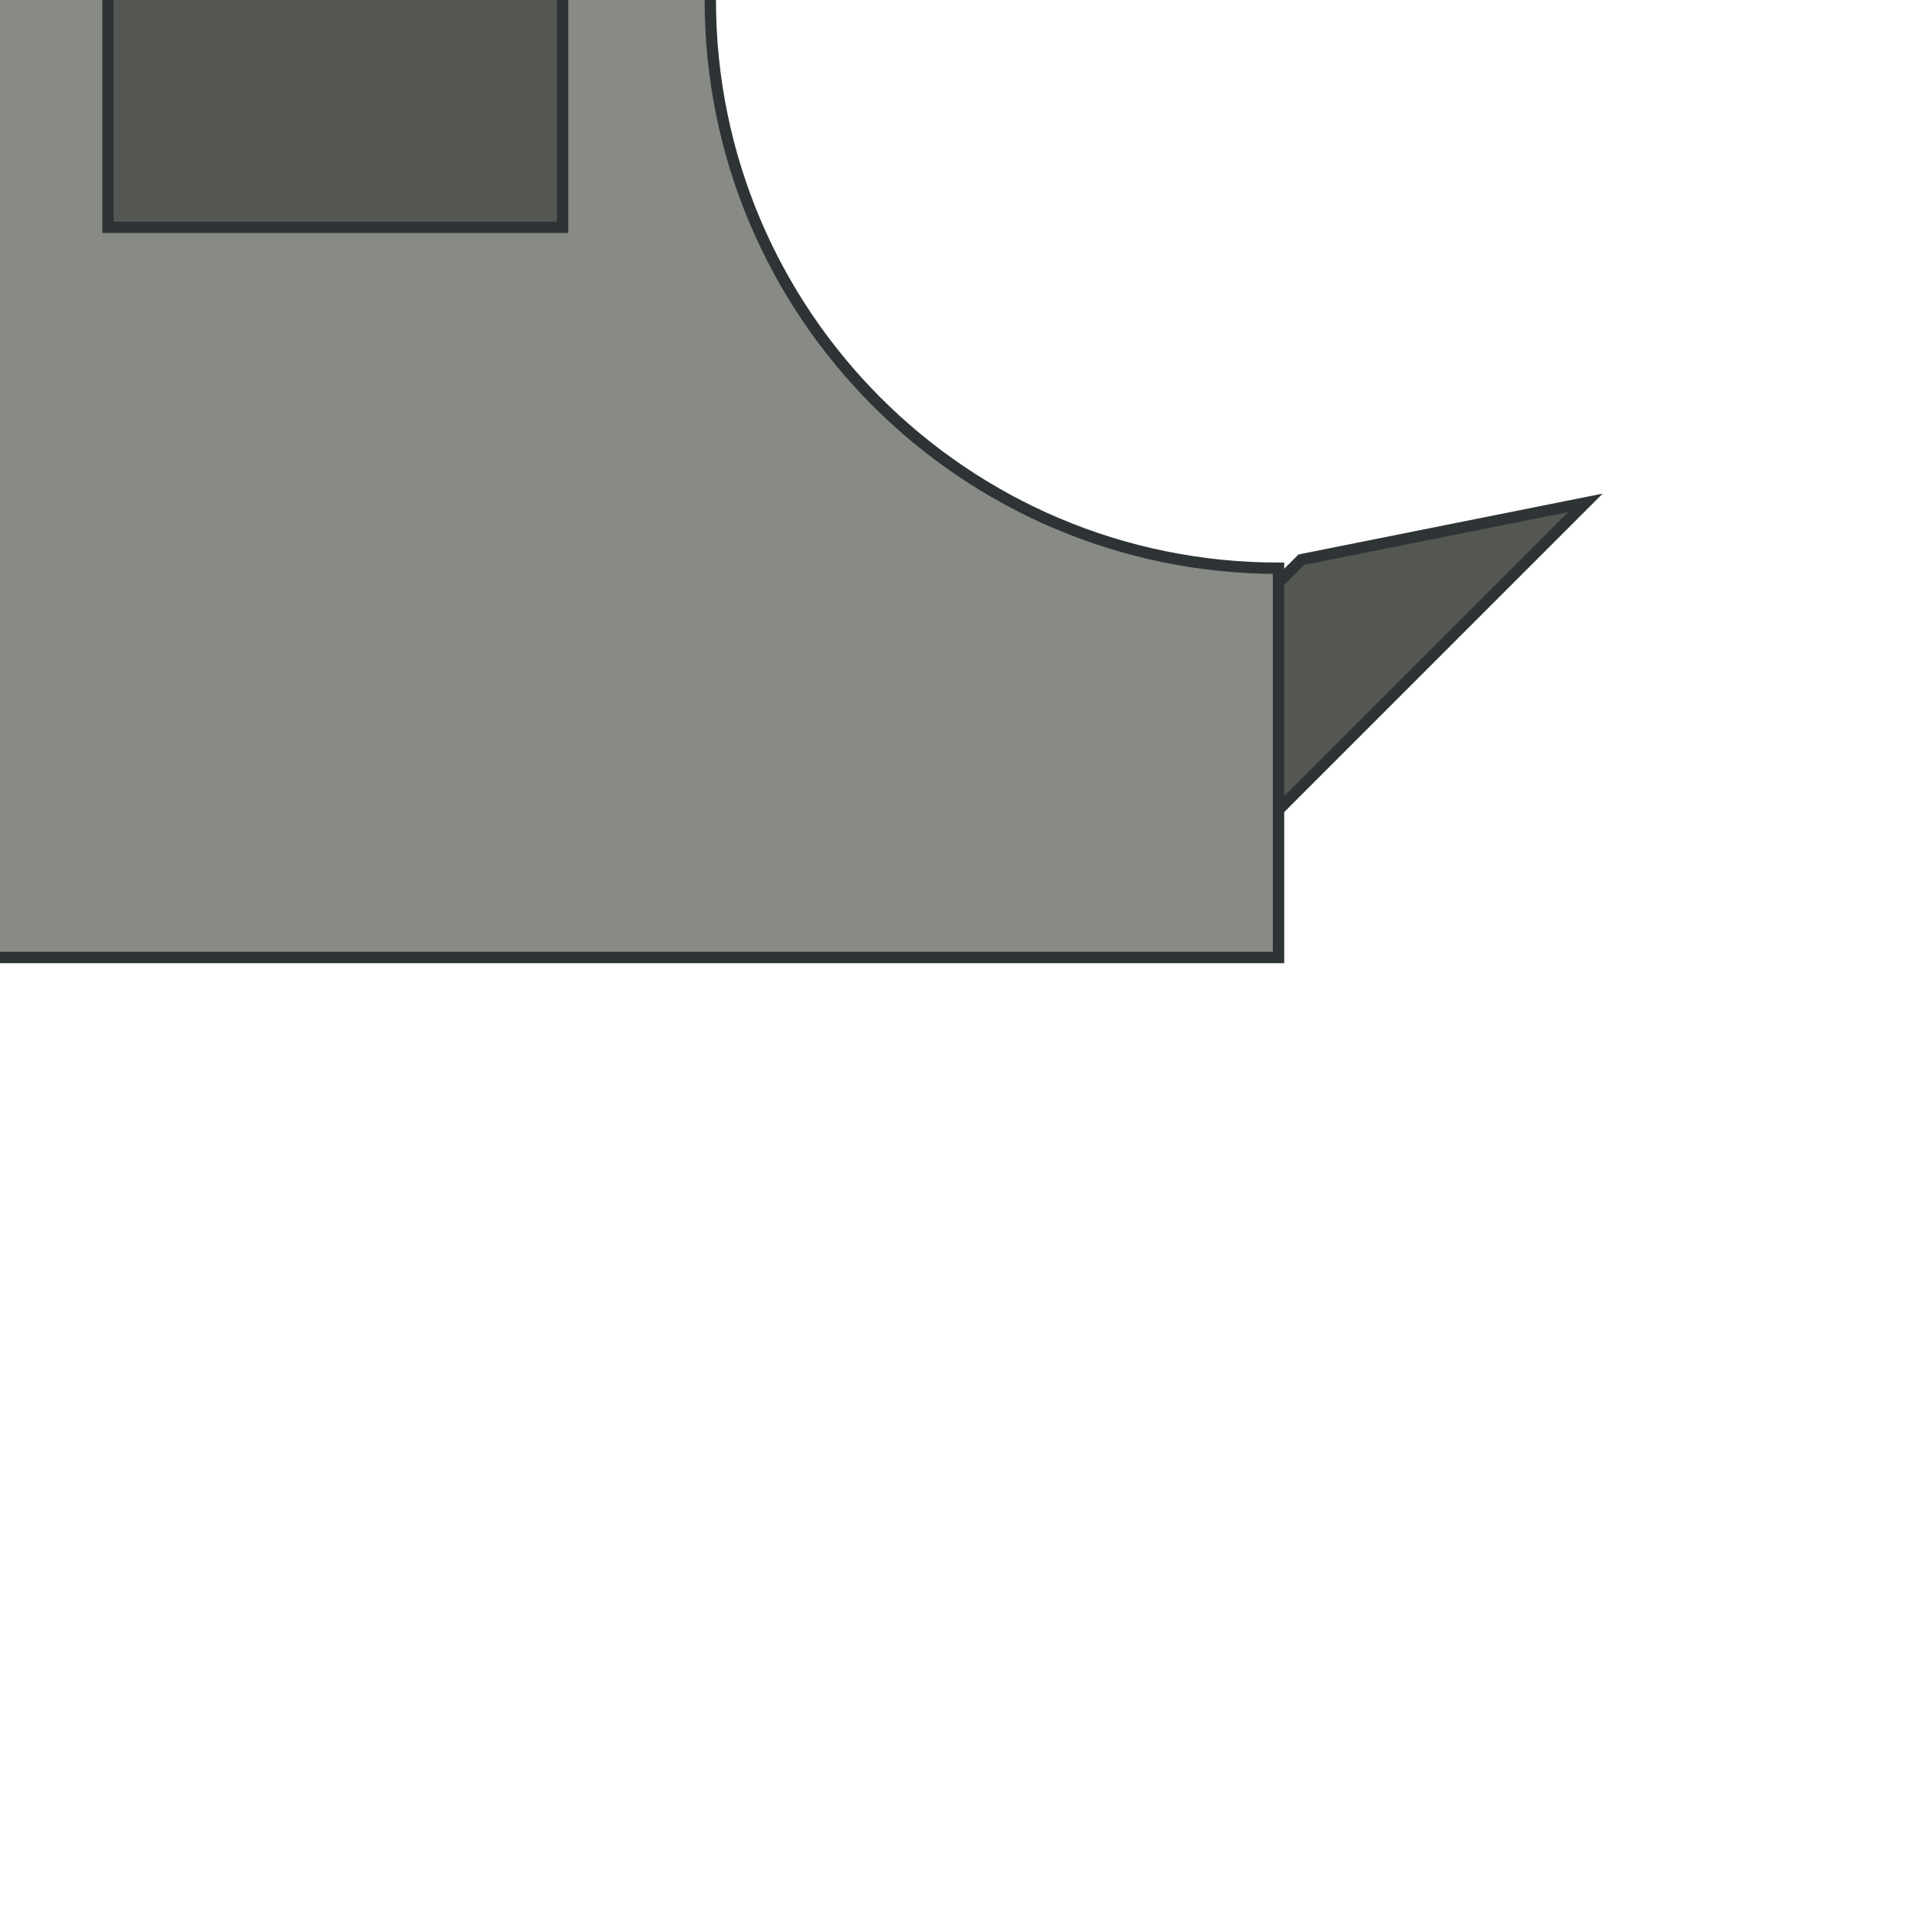
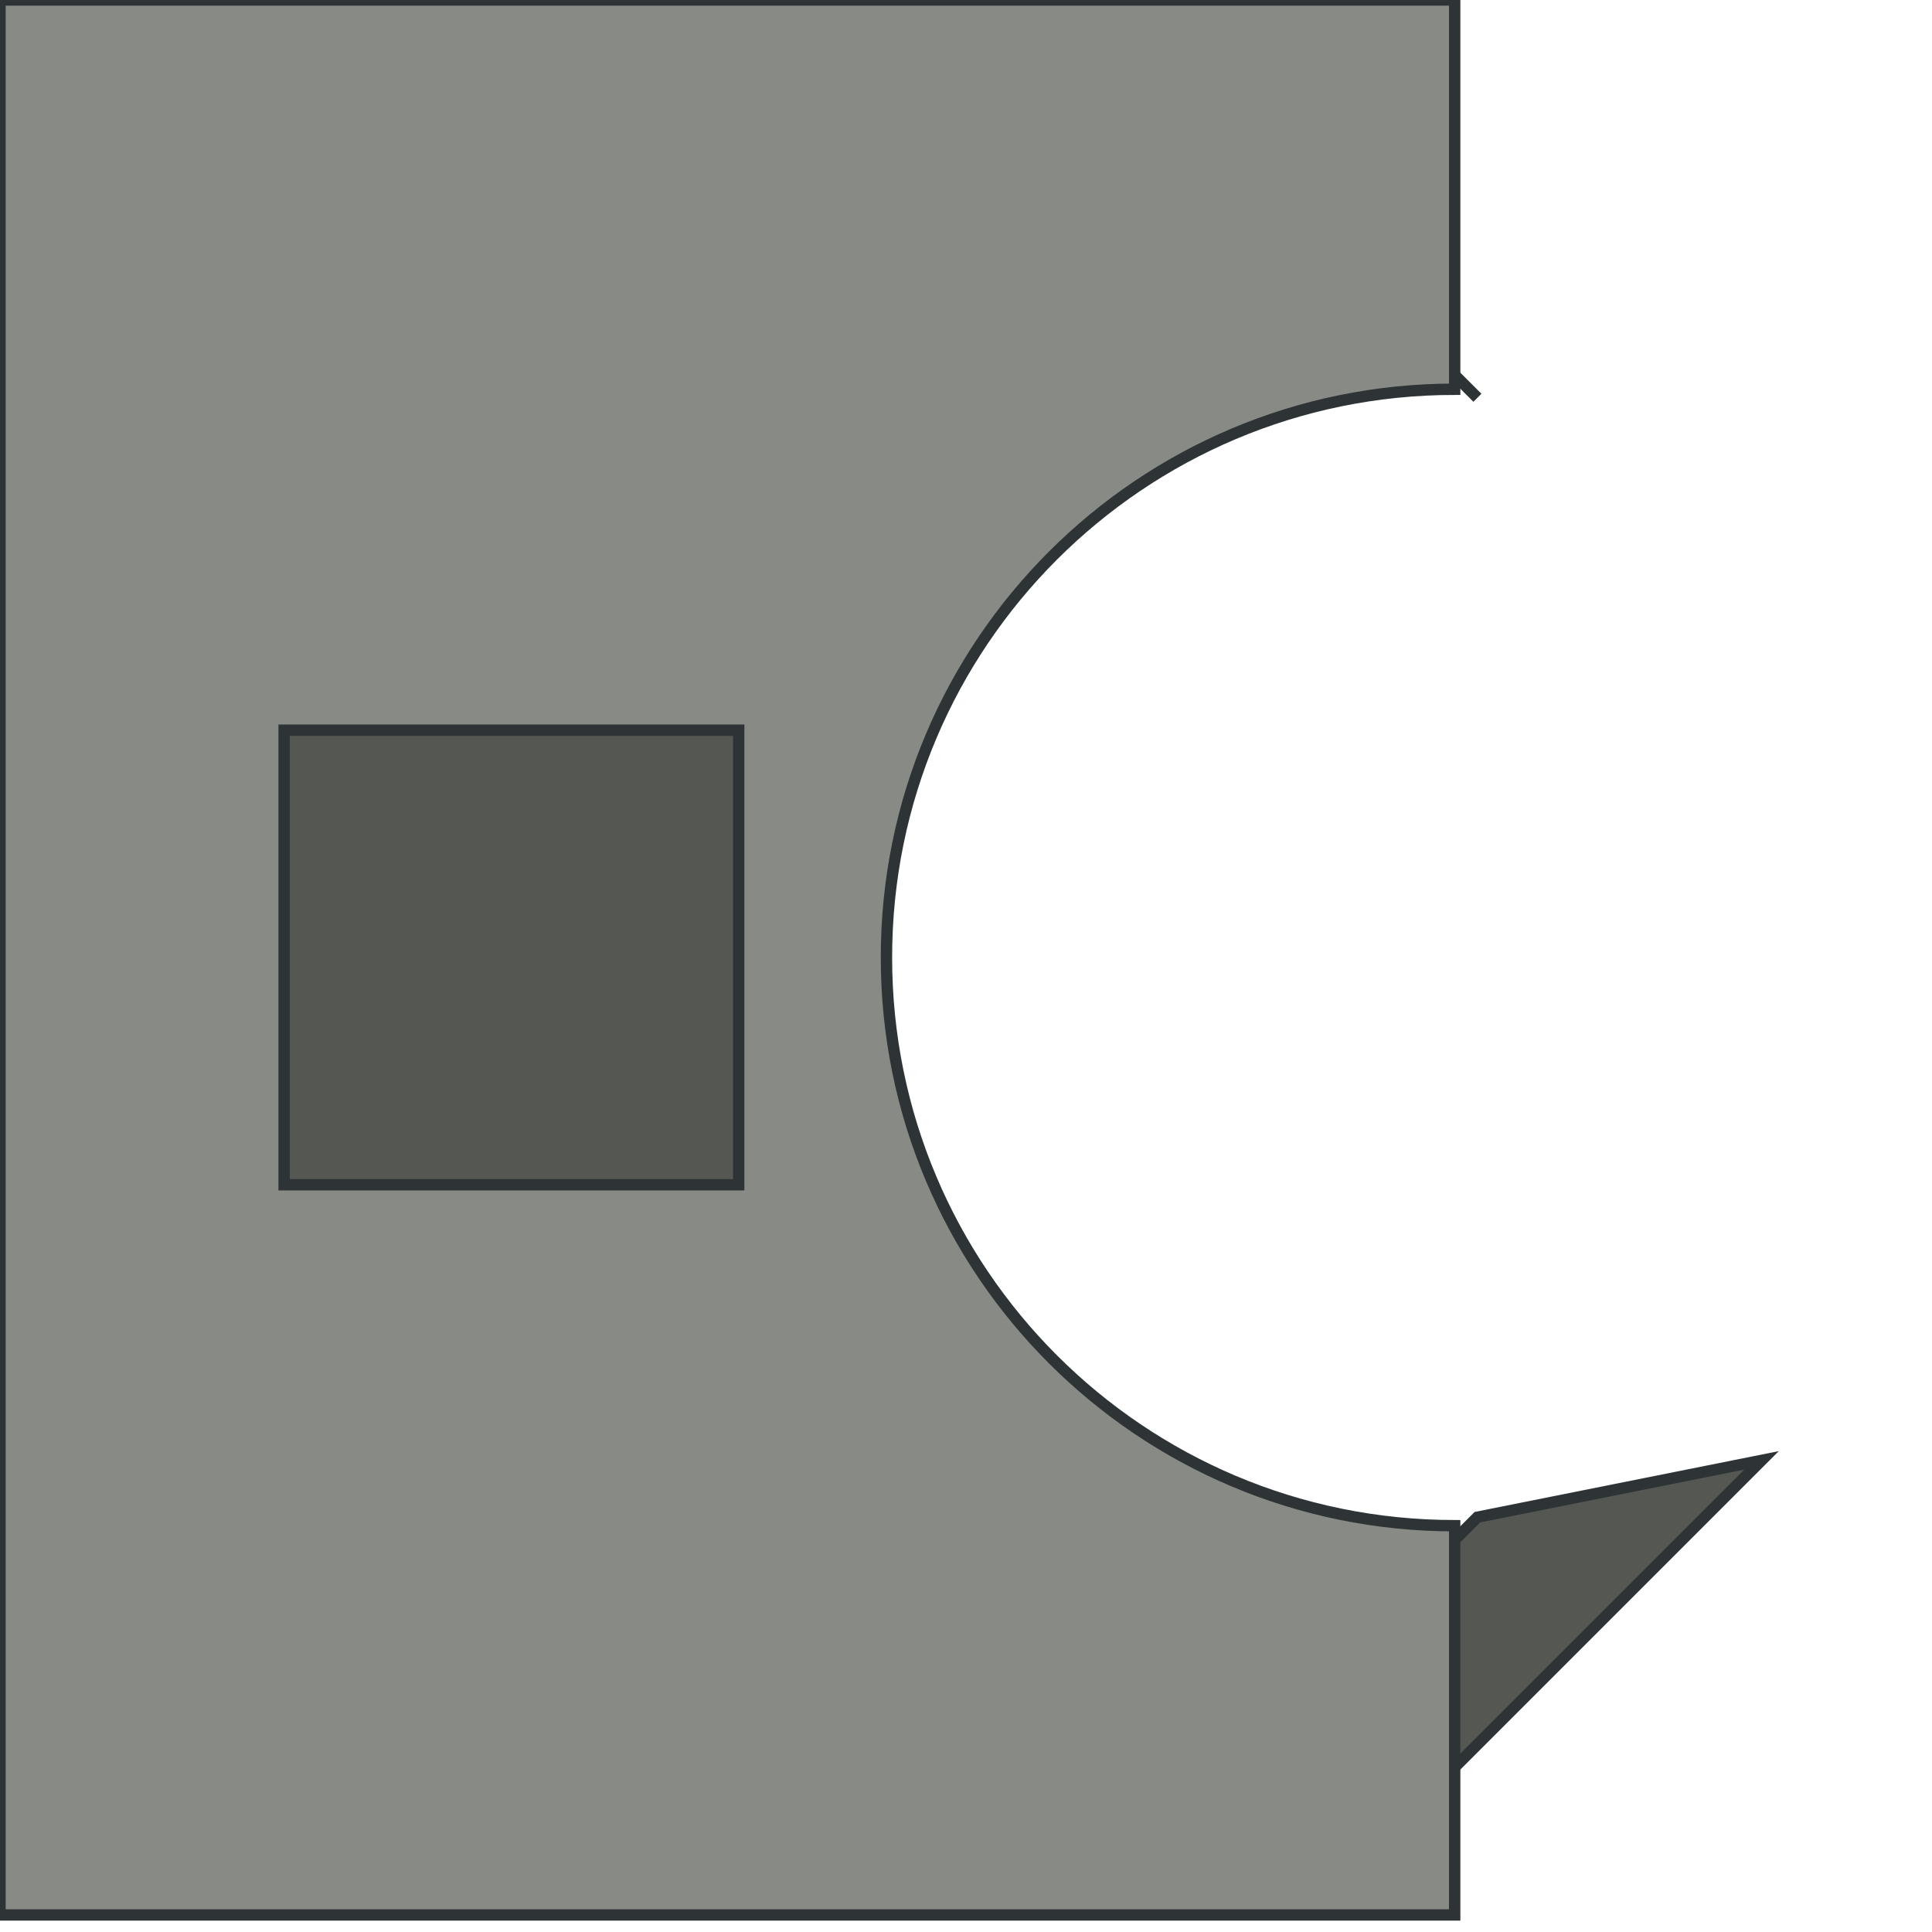
<svg xmlns="http://www.w3.org/2000/svg" width="340" height="340" id="svg2" version="1.1">
  <defs id="defs4" />
-   <g id="layer1" transform="translate(-31, -168.5)">
+   <g id="layer1">
    <path style="fill:#555753;stroke:#2e3436;stroke-width:2px;stroke-linecap:butt;stroke-linejoin:miter;" d="M 200,10 l 60,60, l 50,10 l -60,-60 z" id="grip1" />
    <path style="fill:#555753;stroke:#2e3436;stroke-width:2px;stroke-linecap:butt;stroke-linejoin:miter;" d="M 200,327 l 60,-60 l 50,-10 l -60,60 z" id="grip2" />
    <path style="fill:#888a85;stroke:#2e3436;stroke-width:2px;stroke-linecap:butt;stroke-linejoin:miter;" d="M 0,0 h 256 v 68.5 a 100,100,0,0,0,0,200 v 68.5 h -256 z" id="main" />
    <rect style="fill:#555753;stroke:#2e3436;stroke-width:2px;stroke-linecap:butt;stroke-linejoin:miter;" x="50" y="128.5" width="80" height="80" id="turret" />
  </g>
</svg>
